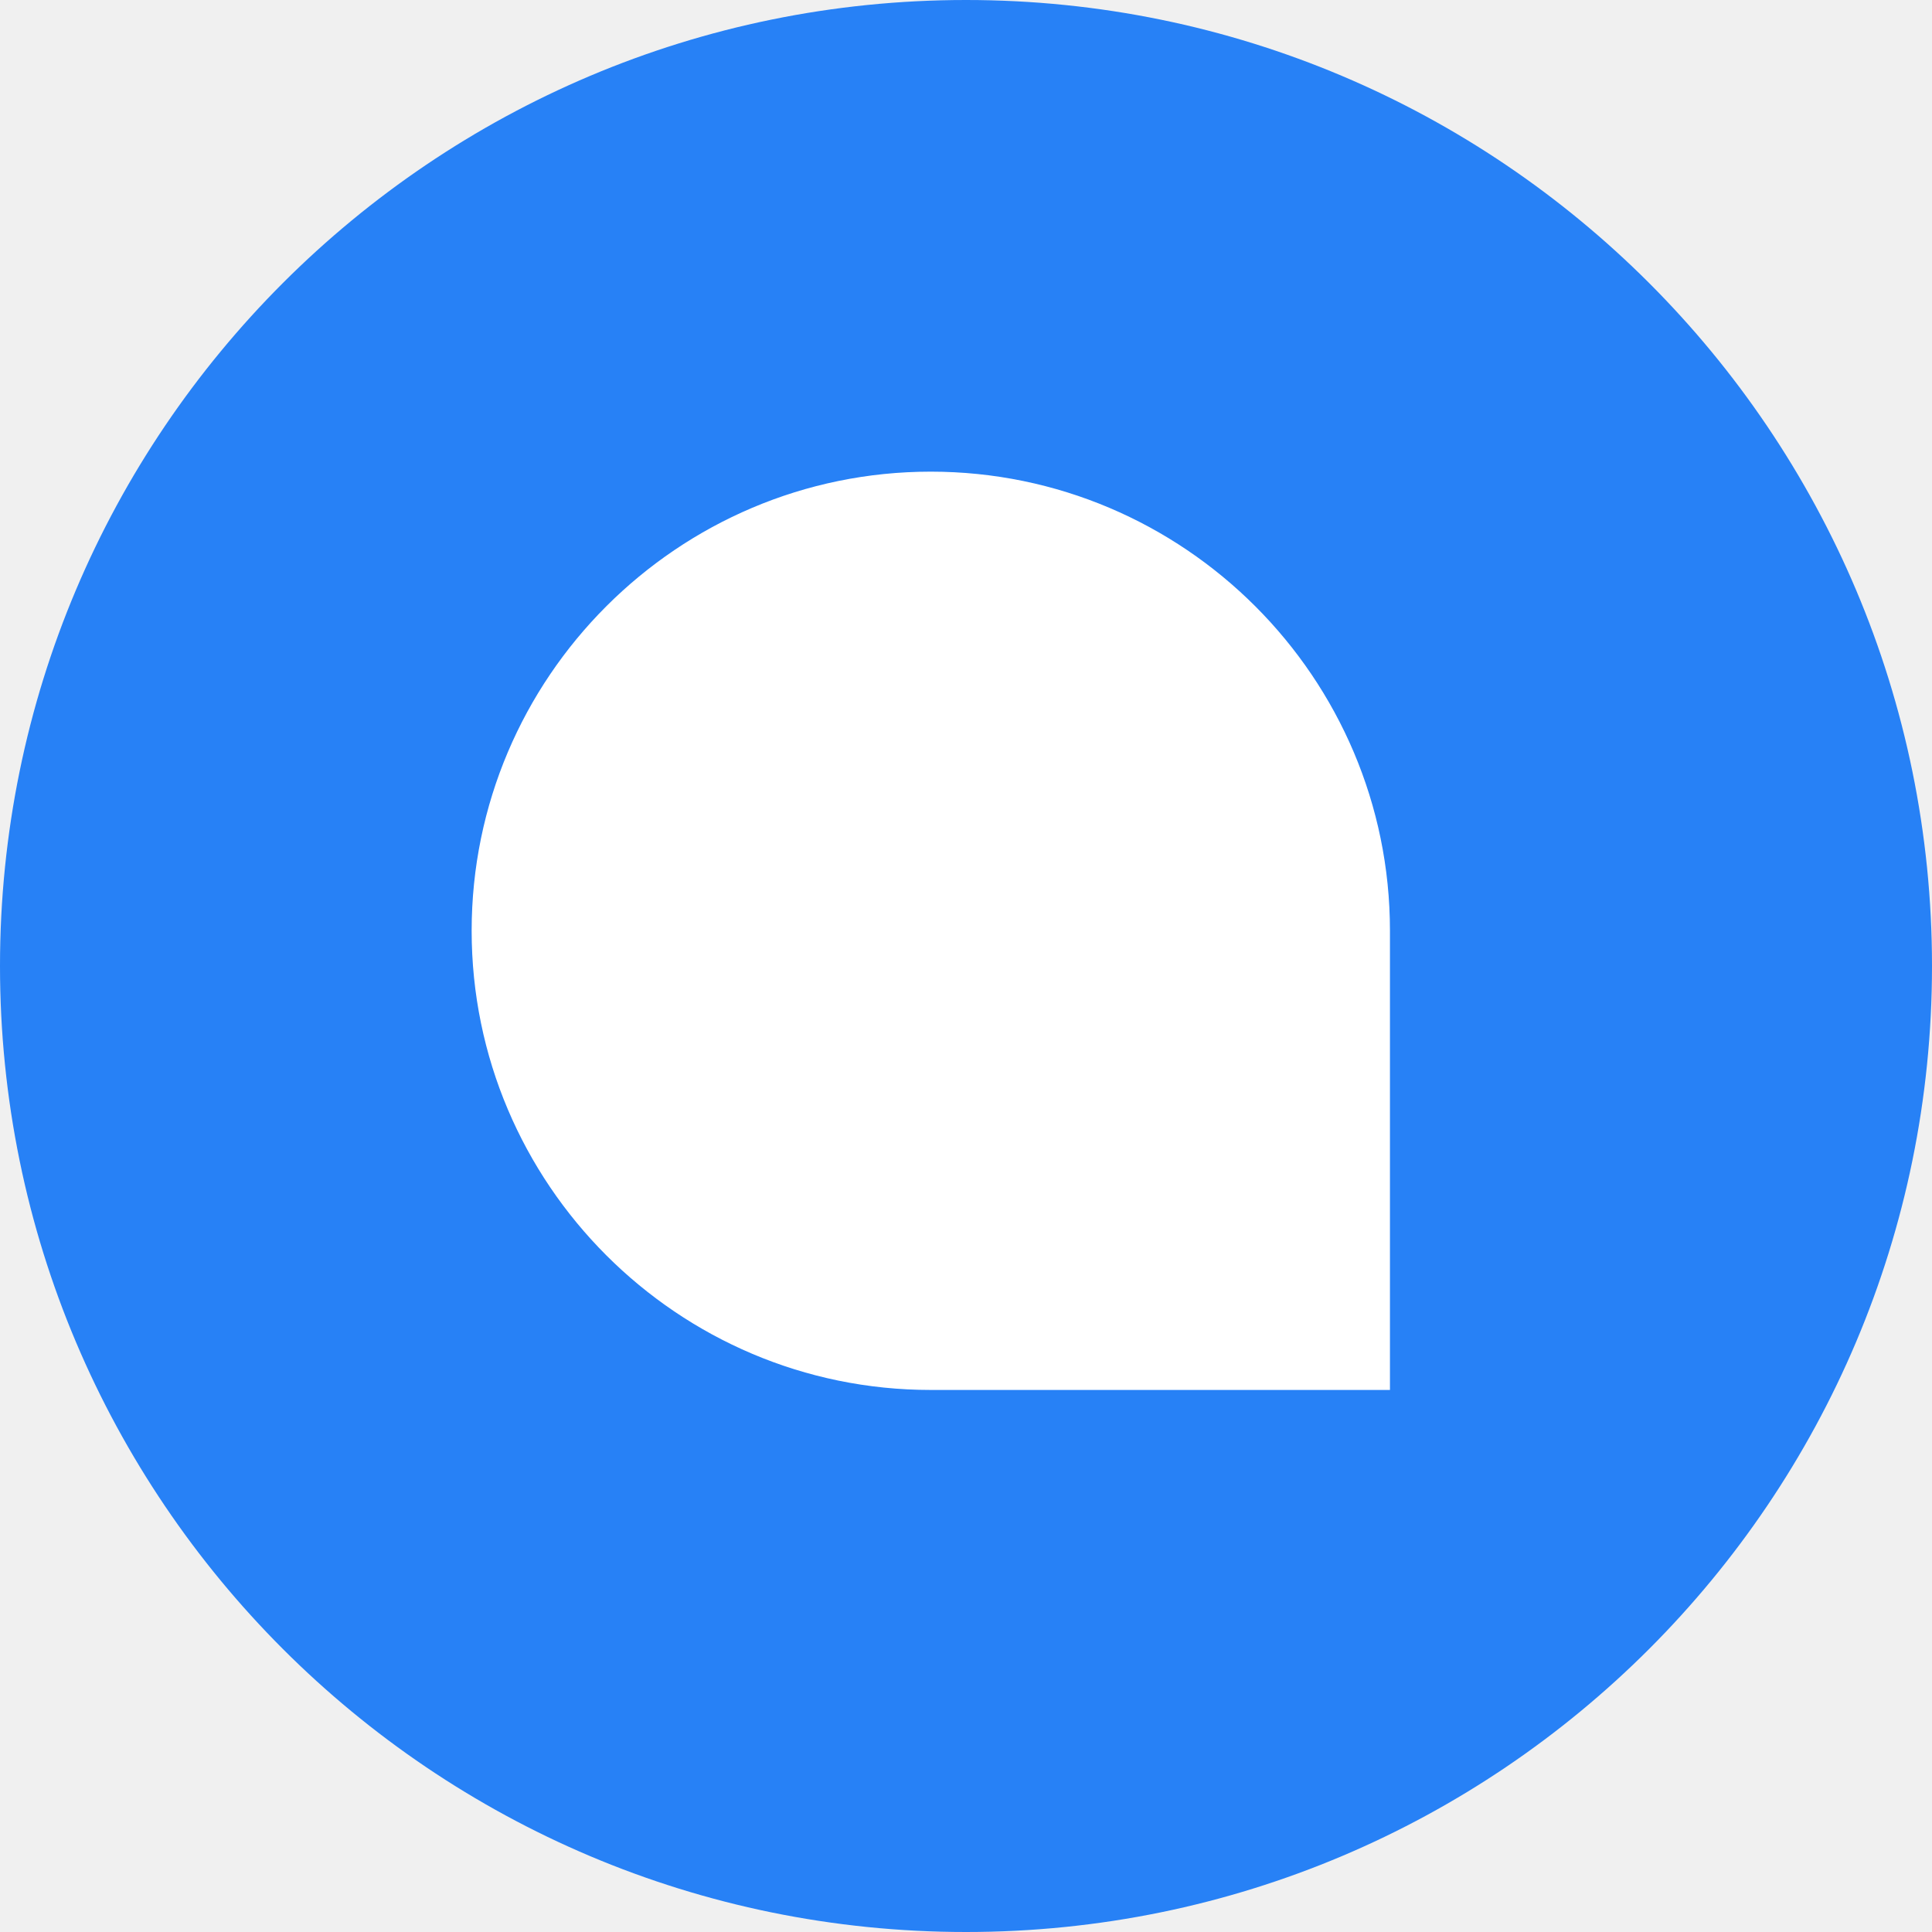
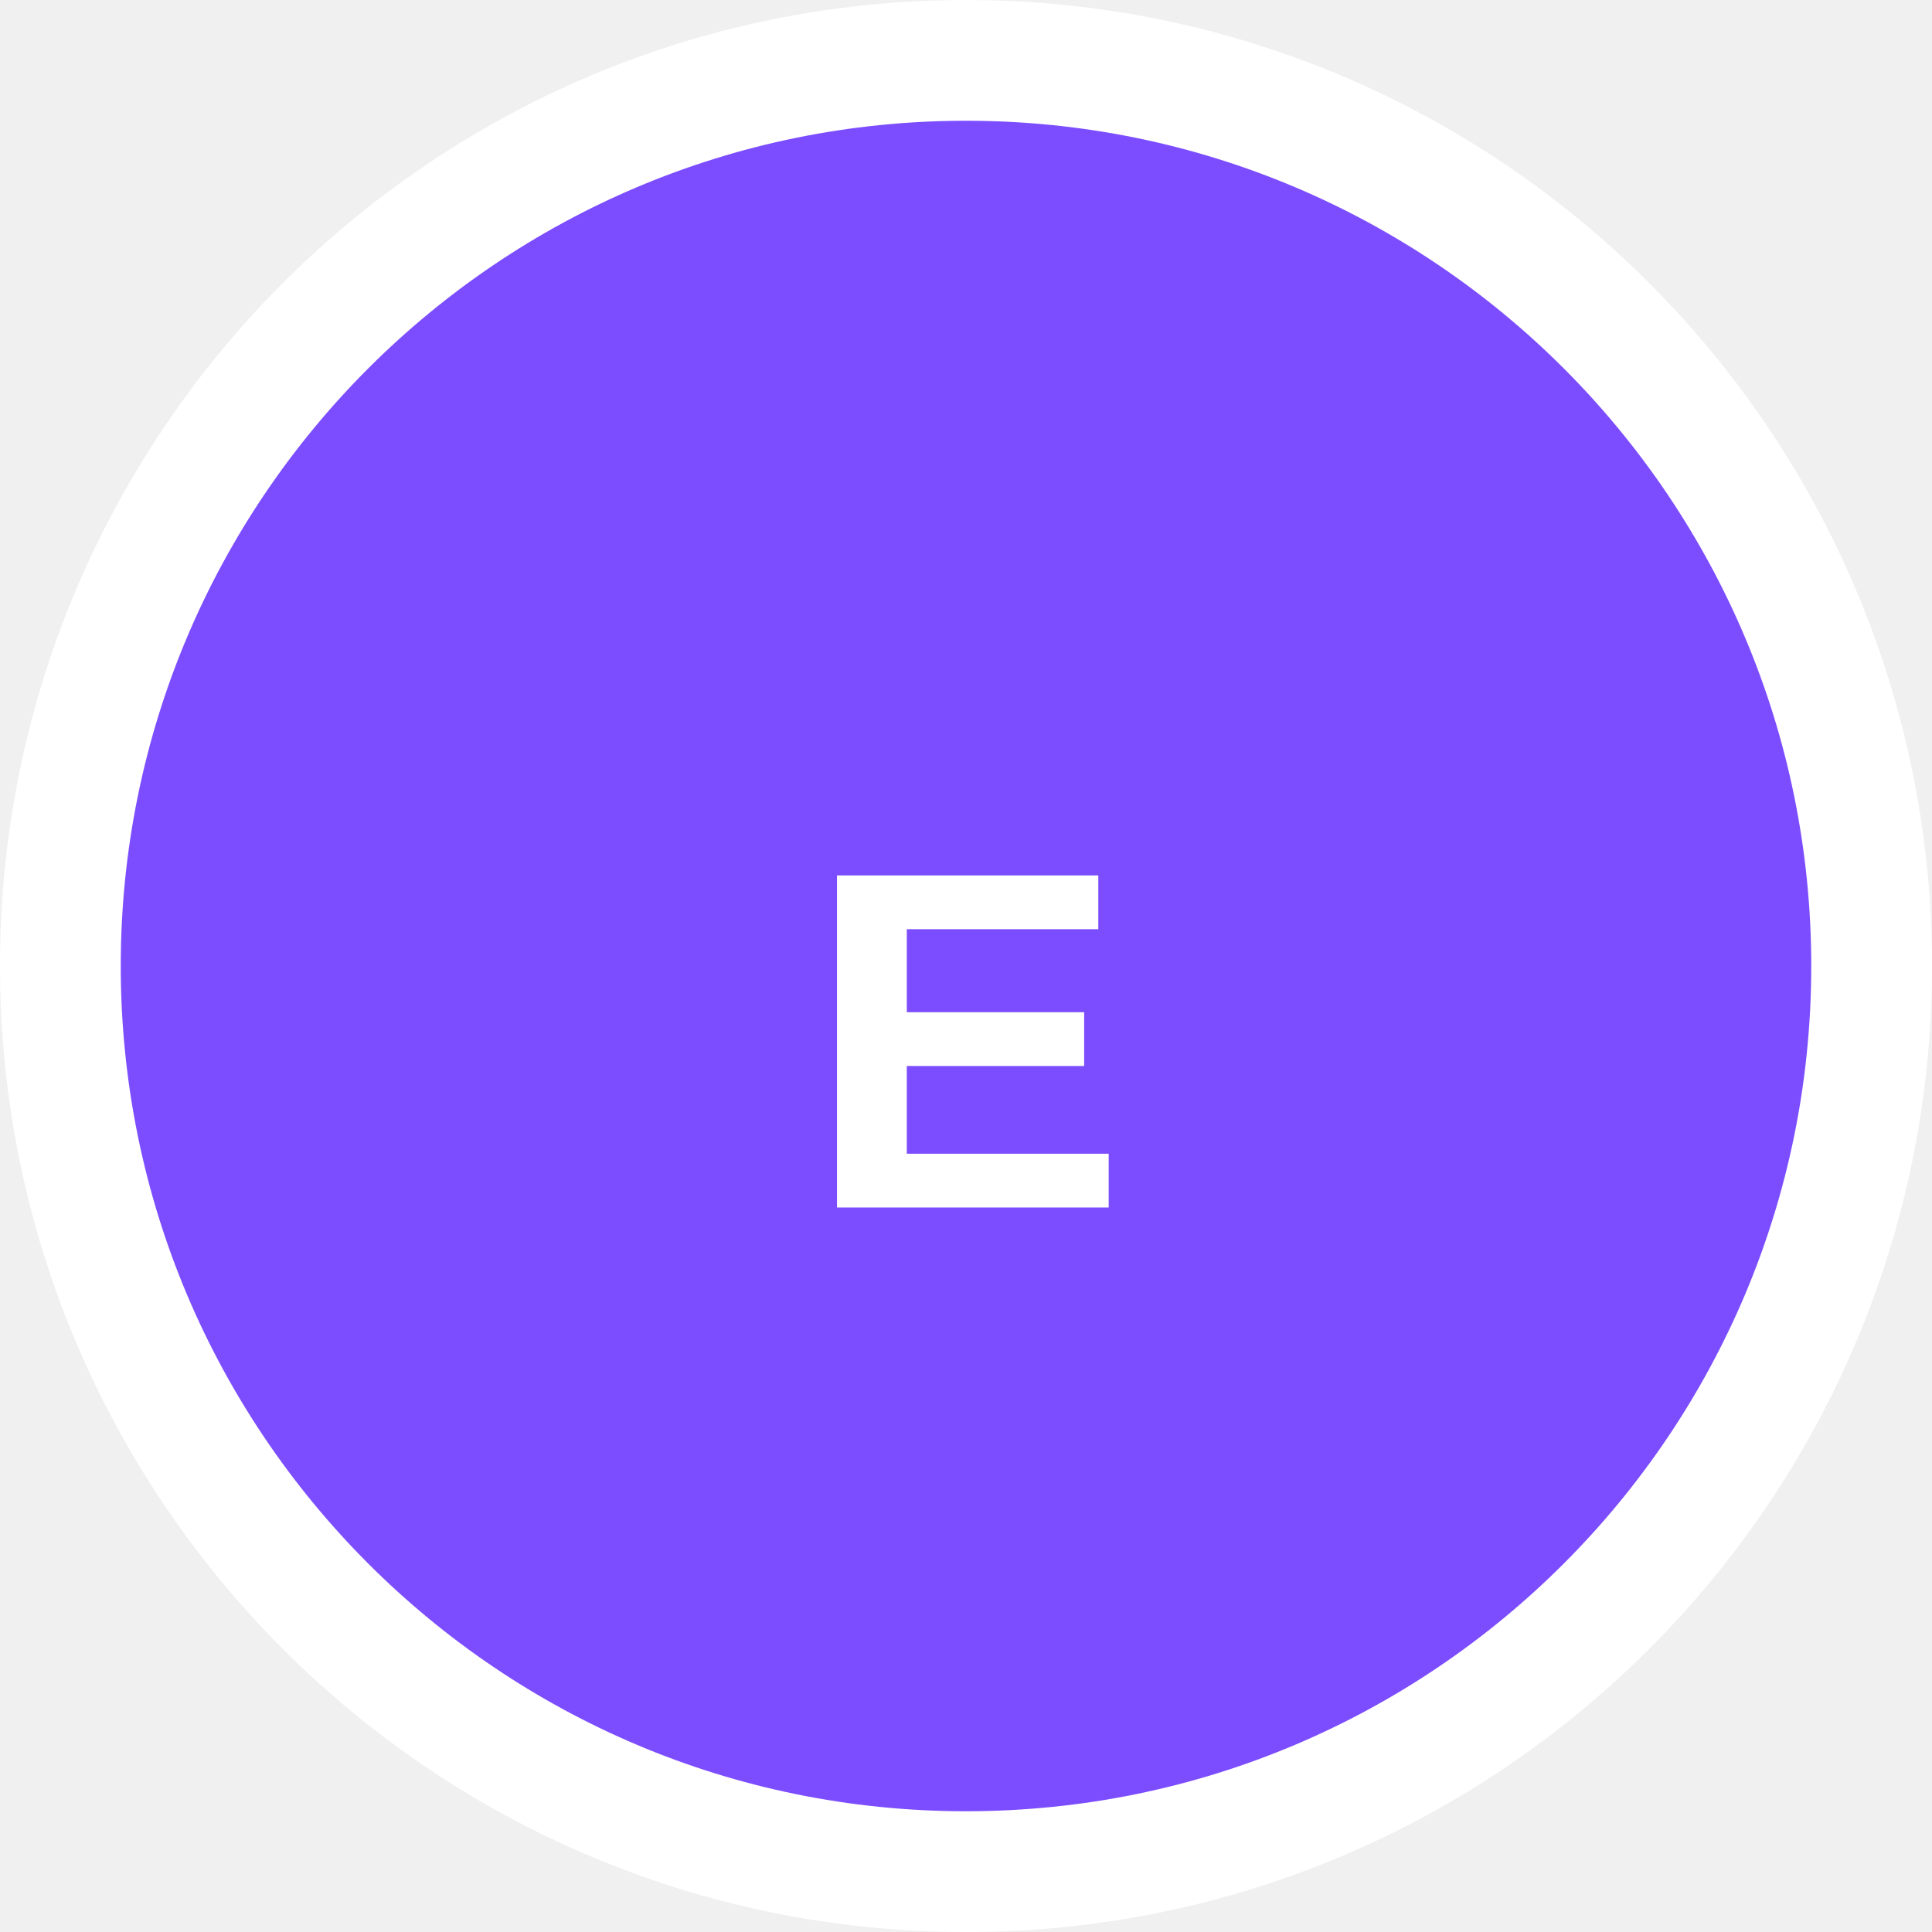
- <svg xmlns="http://www.w3.org/2000/svg" width="16" height="16" viewBox="0 0 16 16" fill="none">
-   <g clip-path="url(#woot-logo-clip-2342424e23u32098)">
-     <path d="M8 16C12.418 16 16 12.418 16 8C16 3.582 12.418 0 8 0C3.582 0 0 3.582 0 8C0 12.418 3.582 16 8 16Z" fill="#2781F6" />
-     <path d="M11.417 11.417H7.708C5.664 11.417 4 9.753 4 7.708C4 5.664 5.664 4 7.708 4C9.753 4 11.417 5.664 11.417 7.708V11.417Z" fill="white" stroke="white" stroke-width="0.188" />
-   </g>
-   <defs>
-     <clipPath id="woot-logo-clip-2342424e23u32098">
-       <rect width="16" height="16" fill="white" />
-     </clipPath>
-   </defs>
+ <svg xmlns="http://www.w3.org/2000/svg" viewBox="0 0 32 32" width="32" height="32">
+   <circle cx="16" cy="16" r="15" fill="#7C4DFF" stroke="#FFFFFF" stroke-width="2" />
+   <text x="16" y="20" font-family="Arial, sans-serif" font-size="8" font-weight="bold" fill="white" text-anchor="middle">E</text>
</svg>
